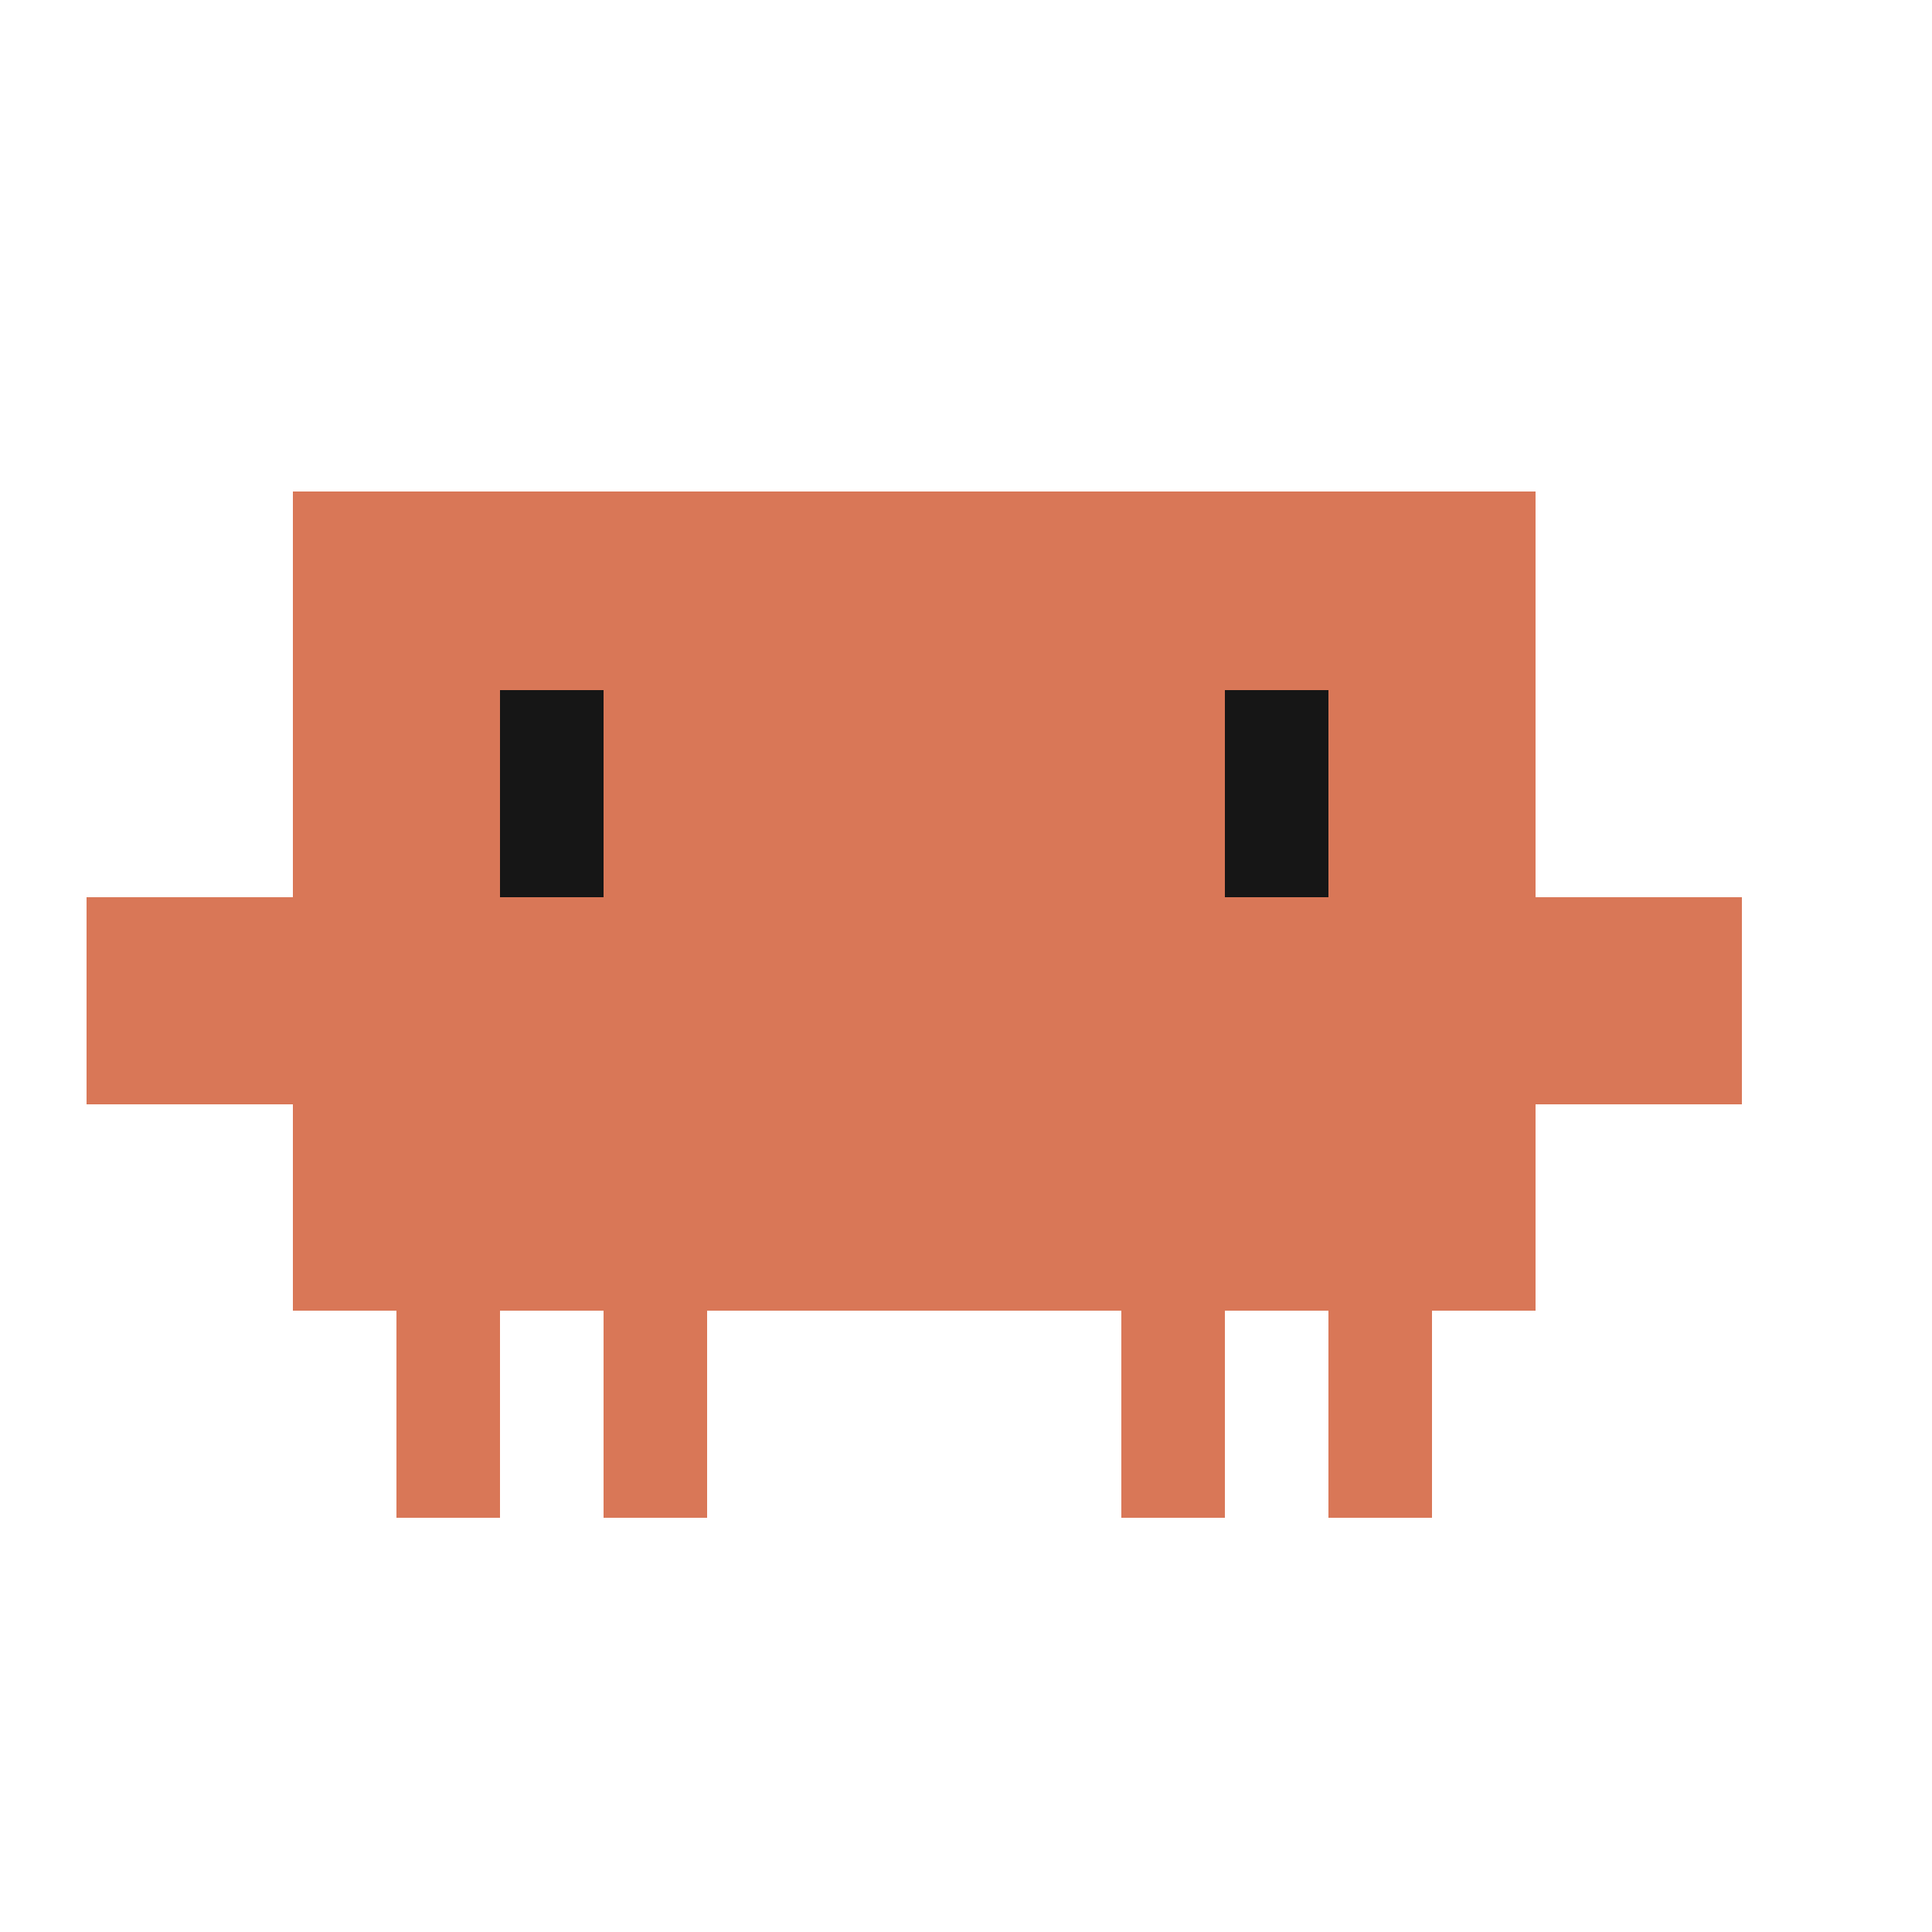
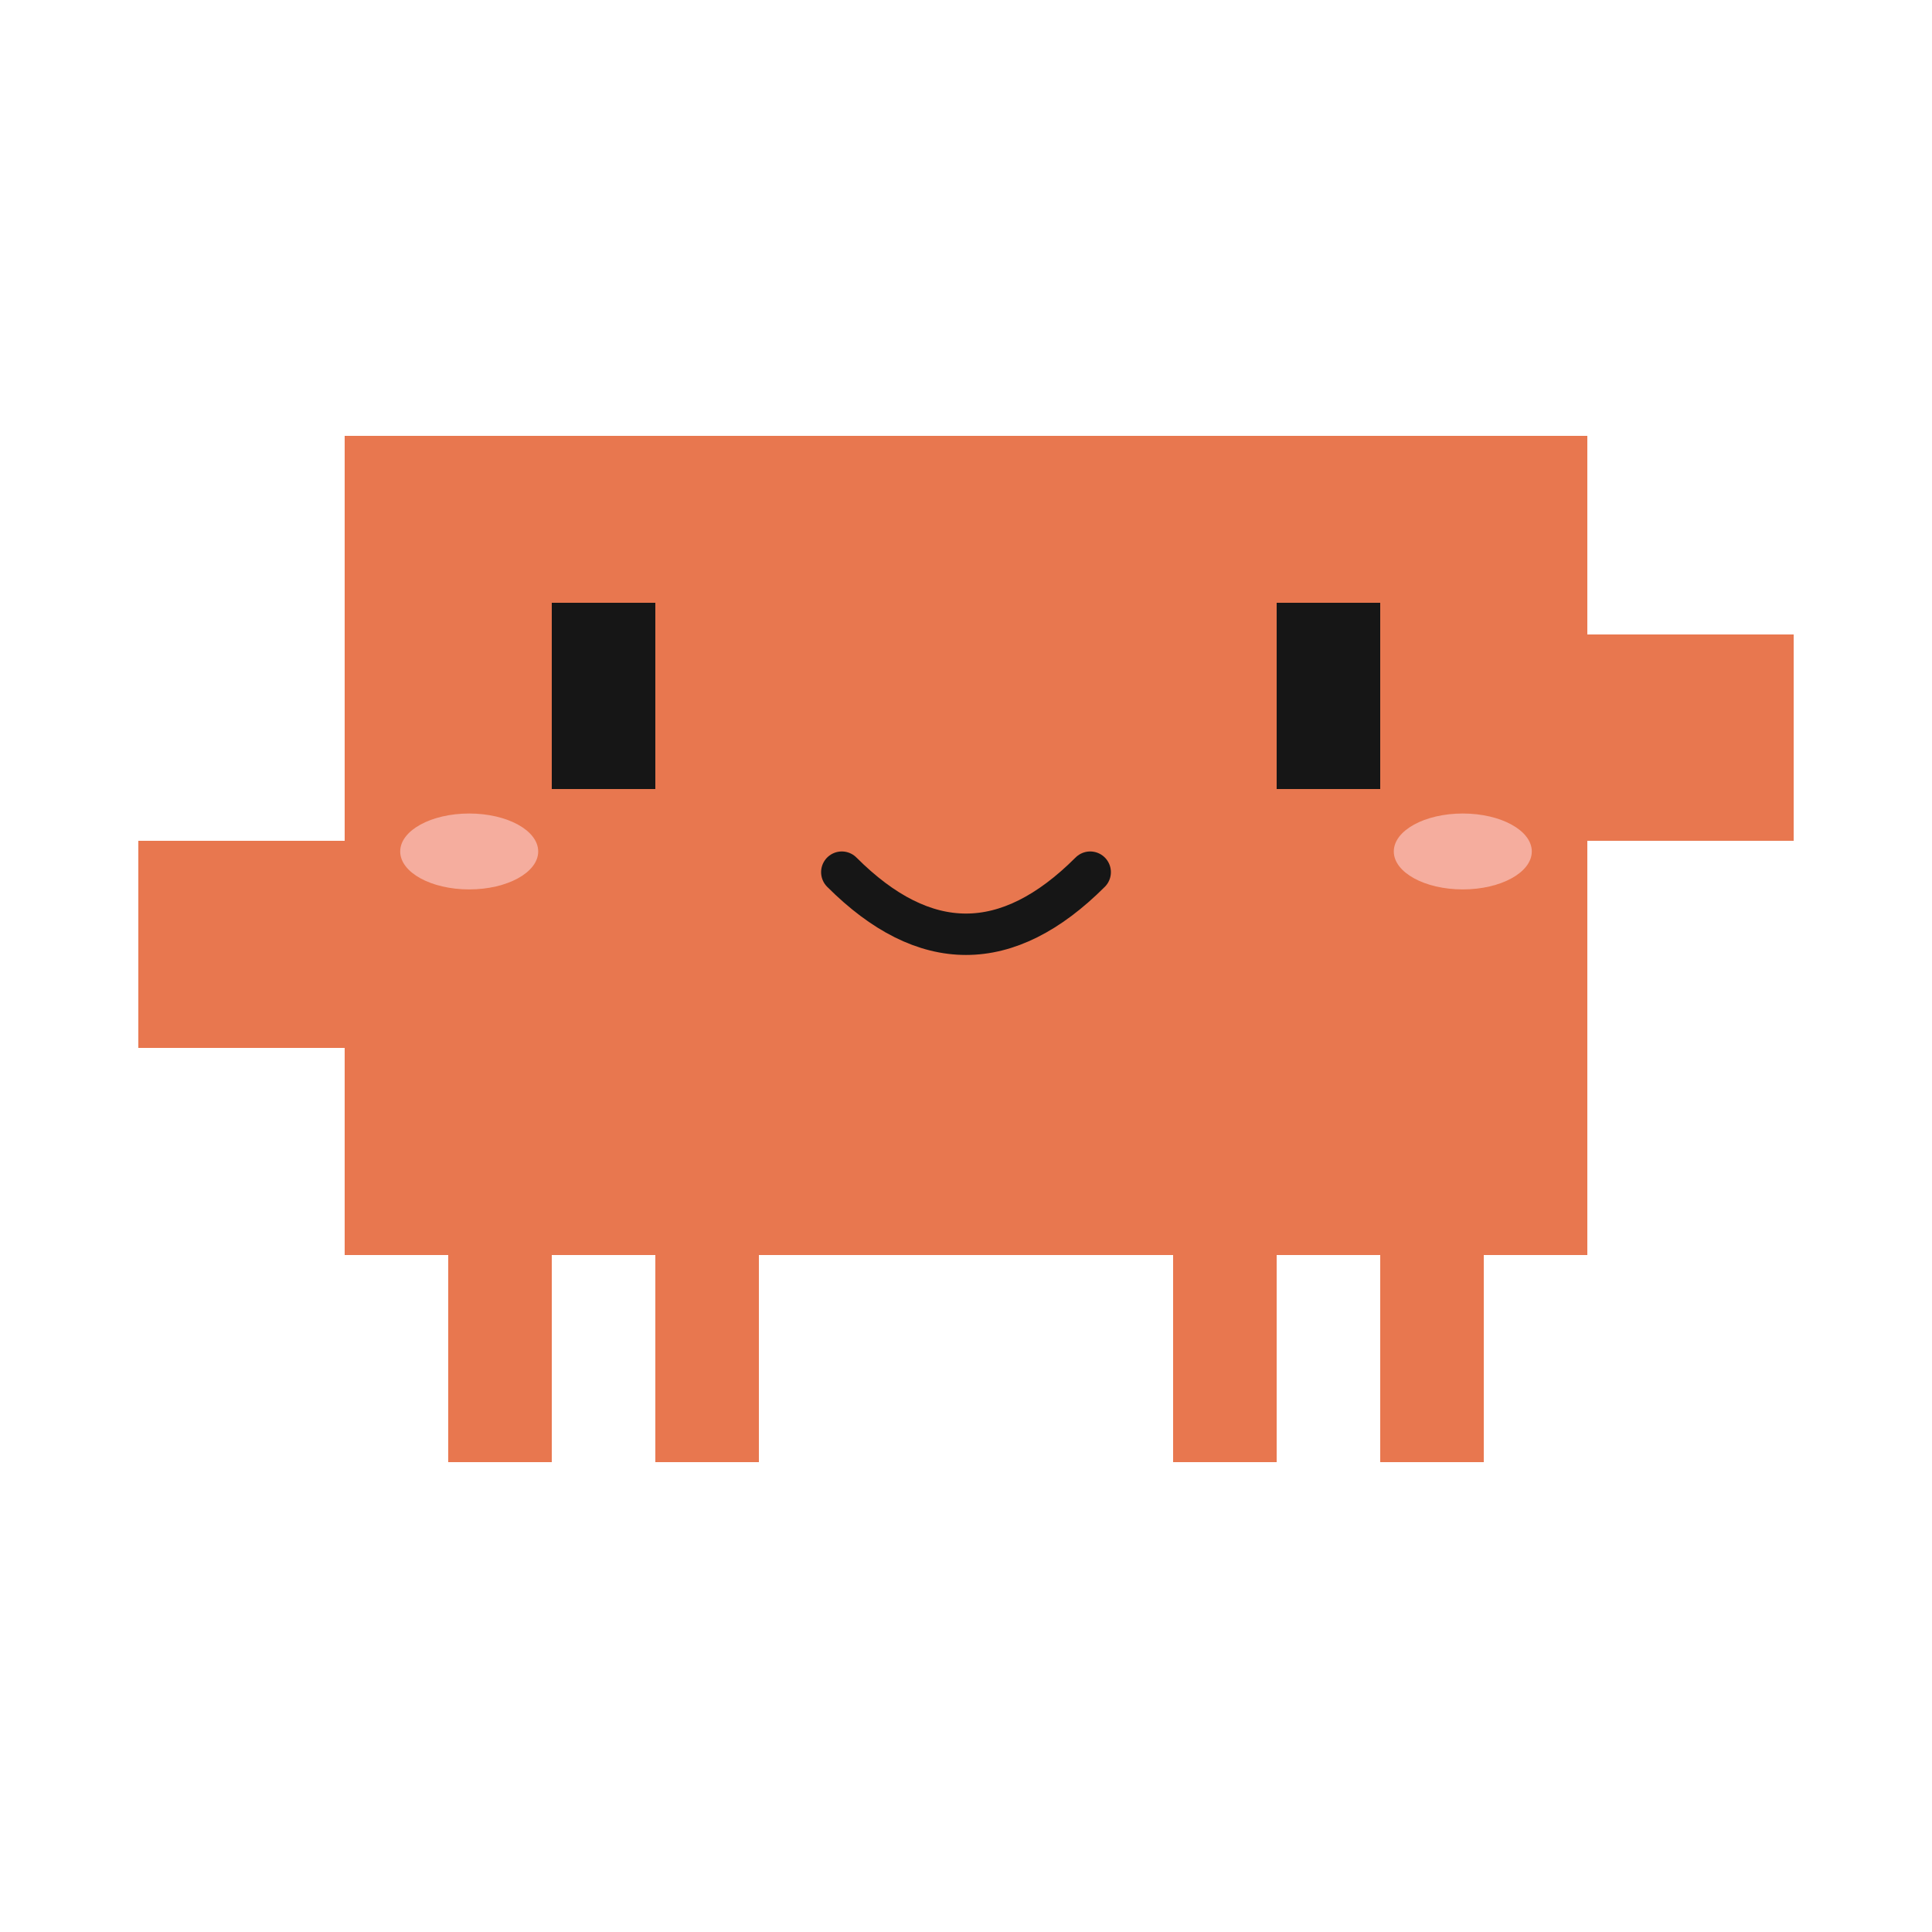
<svg xmlns="http://www.w3.org/2000/svg" width="128" height="128" viewBox="0 0 56 56" shape-rendering="crispEdges">
-   <rect x="8.50" y="14.25" width="36.00" height="11.75" fill="#d97757" />
-   <rect x="8.50" y="26.00" width="36.00" height="12.00" fill="#d97757" />
-   <rect x="2.50" y="26.00" width="6.00" height="6.00" fill="#d97757" />
-   <rect x="44.50" y="26.00" width="6.00" height="6.00" fill="#d97757" />
-   <rect x="11.50" y="38.00" width="3.00" height="6.00" fill="#d97757" />
-   <rect x="17.50" y="38.00" width="3.00" height="6.00" fill="#d97757" />
-   <rect x="32.50" y="38.00" width="3.00" height="6.00" fill="#d97757" />
-   <rect x="38.50" y="38.00" width="3.00" height="6.00" fill="#d97757" />
-   <rect x="14.50" y="20.00" width="3.00" height="6.00" fill="#161616" />
-   <rect x="35.50" y="20.00" width="3.00" height="6.00" fill="#161616" />
+   <rect x="10.00" y="12.63" width="36.00" height="11.75" fill="#e8774f" />
+   <rect x="10.00" y="24.38" width="36.00" height="12.00" fill="#e8774f" />
+   <rect x="4.00" y="24.38" width="6.00" height="6.00" fill="#e8774f" />
+   <rect x="46.00" y="18.38" width="6.00" height="6.00" fill="#e8774f" />
+   <rect x="13.00" y="36.38" width="3.00" height="6.00" fill="#e8774f" />
+   <rect x="19.00" y="36.38" width="3.00" height="6.00" fill="#e8774f" />
+   <rect x="34.00" y="36.38" width="3.00" height="6.00" fill="#e8774f" />
+   <rect x="40.00" y="36.38" width="3.00" height="6.00" fill="#e8774f" />
+   <rect x="16.00" y="17.48" width="3.00" height="5.40" fill="#161616" />
+   <rect x="37.00" y="17.48" width="3.00" height="5.40" fill="#161616" />
+   <path d="M24.40 25.28 Q28.00 28.88 31.60 25.28" stroke="#161616" stroke-width="1.2" stroke-linecap="round" stroke-linejoin="round" fill="none" shape-rendering="geometricPrecision" />
+   <ellipse cx="13.60" cy="24.68" rx="2" ry="1.1" fill="#f6b3a6" opacity="0.9" shape-rendering="geometricPrecision" />
+   <ellipse cx="42.40" cy="24.68" rx="2" ry="1.1" fill="#f6b3a6" opacity="0.9" shape-rendering="geometricPrecision" />
</svg>
